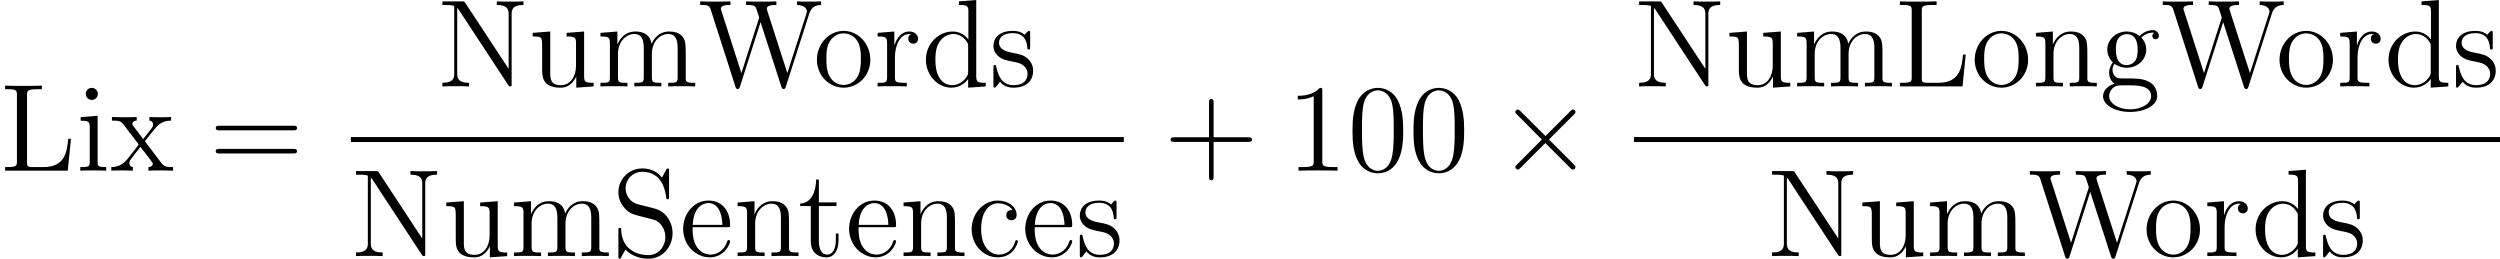
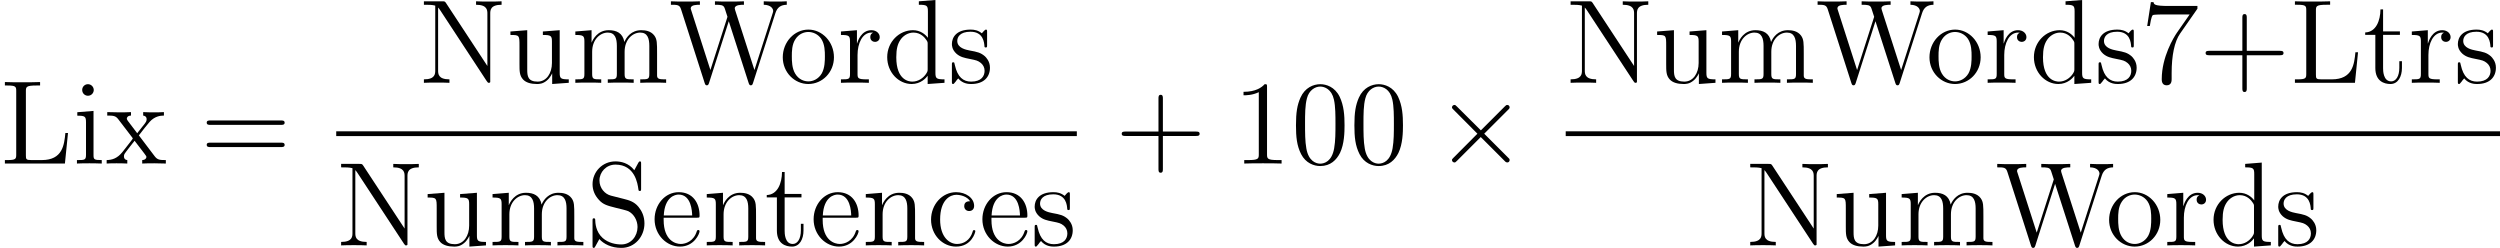
- <svg xmlns="http://www.w3.org/2000/svg" xmlns:xlink="http://www.w3.org/1999/xlink" version="1.1" width="271.199pt" height="28.065pt" viewBox="-.239 -.228 271.199 28.065">
+ <svg xmlns="http://www.w3.org/2000/svg" xmlns:xlink="http://www.w3.org/1999/xlink" version="1.1" width="283.03pt" height="28.065pt" viewBox="-.239 -.228 283.03 28.065">
  <defs>
    <path id="g0-2" d="M4.651-3.324L2.26-5.703C2.116-5.846 2.092-5.87 1.997-5.87C1.877-5.87 1.757-5.762 1.757-5.631C1.757-5.547 1.781-5.523 1.913-5.392L4.304-2.989L1.913-.586C1.781-.454 1.757-.43 1.757-.347C1.757-.215 1.877-.108 1.997-.108C2.092-.108 2.116-.132 2.26-.275L4.639-2.654L7.113-.179C7.137-.167 7.221-.108 7.293-.108C7.436-.108 7.532-.215 7.532-.347C7.532-.371 7.532-.418 7.496-.478C7.484-.502 5.583-2.379 4.985-2.989L7.173-5.177C7.233-5.248 7.412-5.404 7.472-5.475C7.484-5.499 7.532-5.547 7.532-5.631C7.532-5.762 7.436-5.87 7.293-5.87C7.197-5.87 7.149-5.822 7.018-5.691L4.651-3.324Z" />
    <path id="g1-43" d="M4.77-2.762H8.07C8.237-2.762 8.452-2.762 8.452-2.977C8.452-3.204 8.249-3.204 8.07-3.204H4.77V-6.504C4.77-6.671 4.77-6.886 4.555-6.886C4.328-6.886 4.328-6.683 4.328-6.504V-3.204H1.028C.861-3.204 .646-3.204 .646-2.989C.646-2.762 .849-2.762 1.028-2.762H4.328V.538C4.328 .705 4.328 .921 4.543 .921C4.77 .921 4.77 .717 4.77 .538V-2.762Z" />
    <path id="g1-48" d="M5.356-3.826C5.356-4.818 5.296-5.786 4.866-6.695C4.376-7.687 3.515-7.95 2.929-7.95C2.236-7.95 1.387-7.603 .944-6.611C.61-5.858 .49-5.117 .49-3.826C.49-2.666 .574-1.793 1.004-.944C1.47-.036 2.295 .251 2.917 .251C3.957 .251 4.555-.371 4.902-1.064C5.332-1.961 5.356-3.132 5.356-3.826ZM2.917 .012C2.534 .012 1.757-.203 1.53-1.506C1.399-2.224 1.399-3.132 1.399-3.969C1.399-4.949 1.399-5.834 1.59-6.539C1.793-7.34 2.403-7.711 2.917-7.711C3.371-7.711 4.065-7.436 4.292-6.408C4.447-5.727 4.447-4.782 4.447-3.969C4.447-3.168 4.447-2.26 4.316-1.53C4.089-.215 3.335 .012 2.917 .012Z" />
    <path id="g1-49" d="M3.443-7.663C3.443-7.938 3.443-7.95 3.204-7.95C2.917-7.627 2.319-7.185 1.088-7.185V-6.838C1.363-6.838 1.961-6.838 2.618-7.149V-.921C2.618-.49 2.582-.347 1.53-.347H1.16V0C1.482-.024 2.642-.024 3.037-.024S4.579-.024 4.902 0V-.347H4.531C3.479-.347 3.443-.49 3.443-.921V-7.663Z" />
+     <path id="g1-55" d="M5.679-7.424V-7.699H2.798C1.351-7.699 1.327-7.855 1.279-8.082H1.016L.646-5.691H.909C.944-5.906 1.052-6.647 1.207-6.779C1.303-6.85 2.2-6.85 2.367-6.85H4.902L3.634-5.033C3.312-4.567 2.104-2.606 2.104-.359C2.104-.227 2.104 .251 2.594 .251C3.096 .251 3.096-.215 3.096-.371V-.968C3.096-2.75 3.383-4.136 3.945-4.937L5.679-7.424Z" />
    <path id="g1-61" d="M8.07-3.873C8.237-3.873 8.452-3.873 8.452-4.089C8.452-4.316 8.249-4.316 8.07-4.316H1.028C.861-4.316 .646-4.316 .646-4.101C.646-3.873 .849-3.873 1.028-3.873H8.07ZM8.07-1.65C8.237-1.65 8.452-1.65 8.452-1.865C8.452-2.092 8.249-2.092 8.07-2.092H1.028C.861-2.092 .646-2.092 .646-1.877C.646-1.65 .849-1.65 1.028-1.65H8.07Z" />
    <path id="g1-76" d="M6.814-3.061H6.551C6.432-1.865 6.276-.347 4.184-.347H3.144C2.618-.347 2.594-.43 2.594-.825V-7.245C2.594-7.675 2.618-7.819 3.658-7.819H4.017V-8.165C3.67-8.141 2.618-8.141 2.2-8.141C1.841-8.141 .777-8.141 .49-8.165V-7.819H.729C1.59-7.819 1.626-7.699 1.626-7.257V-.909C1.626-.466 1.59-.347 .729-.347H.49V0H6.504L6.814-3.061Z" />
    <path id="g1-78" d="M2.702-7.998C2.594-8.153 2.582-8.165 2.319-8.165H.49V-7.819C1.004-7.819 1.303-7.819 1.626-7.735V-1.255C1.626-.909 1.626-.347 .49-.347V0C.801-.024 1.435-.024 1.769-.024S2.738-.024 3.049 0V-.347C1.913-.347 1.913-.909 1.913-1.255V-7.544C2.008-7.448 2.008-7.424 2.116-7.281L6.779-.179C6.898-.012 6.91 0 6.994 0C7.101 0 7.125-.048 7.137-.072V-6.91C7.137-7.257 7.137-7.819 8.273-7.819V-8.165C7.962-8.141 7.329-8.141 6.994-8.141S6.025-8.141 5.715-8.165V-7.819C6.85-7.819 6.85-7.257 6.85-6.91V-1.686L2.702-7.998Z" />
    <path id="g1-83" d="M2.487-4.985C1.877-5.141 1.339-5.738 1.339-6.504C1.339-7.34 2.008-8.094 2.941-8.094C4.902-8.094 5.165-6.157 5.236-5.643C5.26-5.499 5.26-5.452 5.38-5.452C5.511-5.452 5.511-5.511 5.511-5.727V-8.141C5.511-8.357 5.511-8.416 5.392-8.416C5.356-8.416 5.308-8.416 5.224-8.261L4.83-7.532C4.256-8.273 3.467-8.416 2.941-8.416C1.614-8.416 .646-7.352 .646-6.133C.646-5.559 .849-5.033 1.291-4.555C1.71-4.089 2.128-3.981 2.977-3.766C3.395-3.67 4.053-3.503 4.22-3.431C4.782-3.156 5.153-2.511 5.153-1.841C5.153-.944 4.519-.096 3.527-.096C2.989-.096 2.248-.227 1.662-.741C.968-1.363 .921-2.224 .909-2.618C.897-2.714 .801-2.714 .777-2.714C.646-2.714 .646-2.654 .646-2.439V-.024C.646 .191 .646 .251 .765 .251C.837 .251 .849 .227 .933 .084C.98-.012 1.231-.454 1.327-.634C1.757-.155 2.511 .251 3.539 .251C4.878 .251 5.846-.885 5.846-2.2C5.846-2.929 5.571-3.467 5.248-3.862C4.806-4.4 4.268-4.531 3.802-4.651L2.487-4.985Z" />
    <path id="g1-87" d="M10.676-6.994C10.867-7.568 11.214-7.807 11.812-7.819V-8.165C11.298-8.141 11.274-8.141 10.748-8.141C10.437-8.141 9.791-8.141 9.504-8.165V-7.819C10.234-7.807 10.449-7.424 10.449-7.185C10.449-7.125 10.413-7.03 10.389-6.946L8.572-1.279L6.635-7.293C6.623-7.329 6.599-7.424 6.599-7.46C6.599-7.819 7.233-7.819 7.52-7.819V-8.165C7.233-8.141 6.348-8.141 6.001-8.141S4.926-8.141 4.615-8.165V-7.819C5.248-7.819 5.416-7.783 5.547-7.568C5.631-7.412 5.715-7.042 5.87-6.611L4.16-1.279L2.248-7.233C2.188-7.4 2.188-7.424 2.188-7.46C2.188-7.819 2.798-7.819 3.108-7.819V-8.165C2.833-8.141 1.925-8.141 1.59-8.141C1.243-8.141 .514-8.141 .203-8.165V-7.819C.849-7.819 1.076-7.819 1.219-7.364L3.587 .024C3.646 .203 3.694 .251 3.802 .251C3.897 .251 3.957 .215 4.017 .036L6.001-6.169L7.998 .036C8.058 .215 8.118 .251 8.213 .251C8.321 .251 8.369 .203 8.428 .024L10.676-6.994Z" />
    <path id="g1-99" d="M4.328-4.423C4.184-4.423 3.742-4.423 3.742-3.933C3.742-3.646 3.945-3.443 4.232-3.443C4.507-3.443 4.734-3.61 4.734-3.957C4.734-4.758 3.897-5.332 2.929-5.332C1.53-5.332 .418-4.089 .418-2.582C.418-1.052 1.566 .12 2.917 .12C4.495 .12 4.854-1.315 4.854-1.423S4.77-1.53 4.734-1.53C4.627-1.53 4.615-1.494 4.579-1.351C4.316-.502 3.67-.143 3.025-.143C2.295-.143 1.327-.777 1.327-2.594C1.327-4.579 2.343-5.069 2.941-5.069C3.395-5.069 4.053-4.89 4.328-4.423Z" />
    <path id="g1-100" d="M3.587-8.165V-7.819C4.4-7.819 4.495-7.735 4.495-7.149V-4.507C4.244-4.854 3.73-5.272 3.001-5.272C1.614-5.272 .418-4.101 .418-2.57C.418-1.052 1.554 .12 2.869 .12C3.778 .12 4.304-.478 4.471-.705V.12L6.157 0V-.347C5.344-.347 5.248-.43 5.248-1.016V-8.297L3.587-8.165ZM4.471-1.399C4.471-1.184 4.471-1.148 4.304-.885C4.017-.466 3.527-.12 2.929-.12C2.618-.12 1.327-.239 1.327-2.558C1.327-3.419 1.47-3.897 1.733-4.292C1.973-4.663 2.451-5.033 3.049-5.033C3.79-5.033 4.208-4.495 4.328-4.304C4.471-4.101 4.471-4.077 4.471-3.862V-1.399Z" />
    <path id="g1-101" d="M4.579-2.774C4.842-2.774 4.866-2.774 4.866-3.001C4.866-4.208 4.22-5.332 2.774-5.332C1.411-5.332 .359-4.101 .359-2.618C.359-1.04 1.578 .12 2.905 .12C4.328 .12 4.866-1.172 4.866-1.423C4.866-1.494 4.806-1.542 4.734-1.542C4.639-1.542 4.615-1.482 4.591-1.423C4.28-.418 3.479-.143 2.977-.143S1.267-.478 1.267-2.546V-2.774H4.579ZM1.279-3.001C1.375-4.878 2.427-5.093 2.762-5.093C4.041-5.093 4.113-3.407 4.125-3.001H1.279Z" />
-     <path id="g1-103" d="M1.423-2.164C1.985-1.793 2.463-1.793 2.594-1.793C3.67-1.793 4.471-2.606 4.471-3.527C4.471-3.85 4.376-4.304 3.993-4.686C4.459-5.165 5.021-5.165 5.081-5.165C5.129-5.165 5.189-5.165 5.236-5.141C5.117-5.093 5.057-4.973 5.057-4.842C5.057-4.674 5.177-4.531 5.368-4.531C5.464-4.531 5.679-4.591 5.679-4.854C5.679-5.069 5.511-5.404 5.093-5.404C4.471-5.404 4.005-5.021 3.838-4.842C3.479-5.117 3.061-5.272 2.606-5.272C1.53-5.272 .729-4.459 .729-3.539C.729-2.857 1.148-2.415 1.267-2.307C1.124-2.128 .909-1.781 .909-1.315C.909-.622 1.327-.323 1.423-.263C.873-.108 .323 .323 .323 .944C.323 1.769 1.447 2.451 2.917 2.451C4.34 2.451 5.523 1.817 5.523 .921C5.523 .622 5.44-.084 4.722-.454C4.113-.765 3.515-.765 2.487-.765C1.757-.765 1.674-.765 1.459-.992C1.339-1.112 1.231-1.339 1.231-1.59C1.231-1.793 1.303-1.997 1.423-2.164ZM2.606-2.044C1.554-2.044 1.554-3.252 1.554-3.527C1.554-3.742 1.554-4.232 1.757-4.555C1.985-4.902 2.343-5.021 2.594-5.021C3.646-5.021 3.646-3.814 3.646-3.539C3.646-3.324 3.646-2.833 3.443-2.511C3.216-2.164 2.857-2.044 2.606-2.044ZM2.929 2.2C1.781 2.2 .909 1.614 .909 .933C.909 .837 .933 .371 1.387 .06C1.65-.108 1.757-.108 2.594-.108C3.587-.108 4.937-.108 4.937 .933C4.937 1.638 4.029 2.2 2.929 2.2Z" />
    <path id="g1-105" d="M2.08-7.364C2.08-7.675 1.829-7.95 1.494-7.95C1.184-7.95 .921-7.699 .921-7.376C.921-7.018 1.207-6.791 1.494-6.791C1.865-6.791 2.08-7.101 2.08-7.364ZM.43-5.141V-4.794C1.196-4.794 1.303-4.722 1.303-4.136V-.885C1.303-.347 1.172-.347 .395-.347V0C.729-.024 1.303-.024 1.65-.024C1.781-.024 2.475-.024 2.881 0V-.347C2.104-.347 2.056-.406 2.056-.873V-5.272L.43-5.141Z" />
    <path id="g1-109" d="M8.572-2.905C8.572-4.017 8.572-4.352 8.297-4.734C7.95-5.2 7.388-5.272 6.982-5.272C5.99-5.272 5.487-4.555 5.296-4.089C5.129-5.009 4.483-5.272 3.73-5.272C2.57-5.272 2.116-4.28 2.02-4.041H2.008V-5.272L.383-5.141V-4.794C1.196-4.794 1.291-4.71 1.291-4.125V-.885C1.291-.347 1.16-.347 .383-.347V0C.693-.024 1.339-.024 1.674-.024C2.02-.024 2.666-.024 2.977 0V-.347C2.212-.347 2.068-.347 2.068-.885V-3.108C2.068-4.364 2.893-5.033 3.634-5.033S4.543-4.423 4.543-3.694V-.885C4.543-.347 4.411-.347 3.634-.347V0C3.945-.024 4.591-.024 4.926-.024C5.272-.024 5.918-.024 6.229 0V-.347C5.464-.347 5.32-.347 5.32-.885V-3.108C5.32-4.364 6.145-5.033 6.886-5.033S7.795-4.423 7.795-3.694V-.885C7.795-.347 7.663-.347 6.886-.347V0C7.197-.024 7.843-.024 8.177-.024C8.524-.024 9.17-.024 9.48 0V-.347C8.883-.347 8.584-.347 8.572-.705V-2.905Z" />
    <path id="g1-110" d="M5.32-2.905C5.32-4.017 5.32-4.352 5.045-4.734C4.698-5.2 4.136-5.272 3.73-5.272C2.57-5.272 2.116-4.28 2.02-4.041H2.008V-5.272L.383-5.141V-4.794C1.196-4.794 1.291-4.71 1.291-4.125V-.885C1.291-.347 1.16-.347 .383-.347V0C.693-.024 1.339-.024 1.674-.024C2.02-.024 2.666-.024 2.977 0V-.347C2.212-.347 2.068-.347 2.068-.885V-3.108C2.068-4.364 2.893-5.033 3.634-5.033S4.543-4.423 4.543-3.694V-.885C4.543-.347 4.411-.347 3.634-.347V0C3.945-.024 4.591-.024 4.926-.024C5.272-.024 5.918-.024 6.229 0V-.347C5.631-.347 5.332-.347 5.32-.705V-2.905Z" />
    <path id="g1-111" d="M5.487-2.558C5.487-4.101 4.316-5.332 2.929-5.332C1.494-5.332 .359-4.065 .359-2.558C.359-1.028 1.554 .12 2.917 .12C4.328 .12 5.487-1.052 5.487-2.558ZM2.929-.143C2.487-.143 1.949-.335 1.602-.921C1.279-1.459 1.267-2.164 1.267-2.666C1.267-3.12 1.267-3.85 1.638-4.388C1.973-4.902 2.499-5.093 2.917-5.093C3.383-5.093 3.885-4.878 4.208-4.411C4.579-3.862 4.579-3.108 4.579-2.666C4.579-2.248 4.579-1.506 4.268-.944C3.933-.371 3.383-.143 2.929-.143Z" />
    <path id="g1-114" d="M1.997-2.786C1.997-3.945 2.475-5.033 3.395-5.033C3.491-5.033 3.515-5.033 3.563-5.021C3.467-4.973 3.276-4.902 3.276-4.579C3.276-4.232 3.551-4.101 3.742-4.101C3.981-4.101 4.22-4.256 4.22-4.579C4.22-4.937 3.897-5.272 3.383-5.272C2.367-5.272 2.02-4.172 1.949-3.945H1.937V-5.272L.335-5.141V-4.794C1.148-4.794 1.243-4.71 1.243-4.125V-.885C1.243-.347 1.112-.347 .335-.347V0C.669-.024 1.327-.024 1.686-.024C2.008-.024 2.857-.024 3.132 0V-.347H2.893C2.02-.347 1.997-.478 1.997-.909V-2.786Z" />
    <path id="g1-115" d="M3.921-5.057C3.921-5.272 3.921-5.332 3.802-5.332C3.706-5.332 3.479-5.069 3.395-4.961C3.025-5.26 2.654-5.332 2.271-5.332C.825-5.332 .395-4.543 .395-3.885C.395-3.754 .395-3.335 .849-2.917C1.231-2.582 1.638-2.499 2.188-2.391C2.845-2.26 3.001-2.224 3.3-1.985C3.515-1.805 3.67-1.542 3.67-1.207C3.67-.693 3.371-.12 2.319-.12C1.53-.12 .956-.574 .693-1.769C.646-1.985 .646-1.997 .634-2.008C.61-2.056 .562-2.056 .526-2.056C.395-2.056 .395-1.997 .395-1.781V-.155C.395 .06 .395 .12 .514 .12C.574 .12 .586 .108 .789-.143C.849-.227 .849-.251 1.028-.442C1.482 .12 2.128 .12 2.331 .12C3.587 .12 4.208-.574 4.208-1.518C4.208-2.164 3.814-2.546 3.706-2.654C3.276-3.025 2.953-3.096 2.164-3.24C1.805-3.312 .933-3.479 .933-4.196C.933-4.567 1.184-5.117 2.26-5.117C3.563-5.117 3.634-4.005 3.658-3.634C3.67-3.539 3.754-3.539 3.79-3.539C3.921-3.539 3.921-3.599 3.921-3.814V-5.057Z" />
    <path id="g1-116" d="M2.008-4.806H3.694V-5.153H2.008V-7.352H1.745C1.733-6.229 1.303-5.081 .215-5.045V-4.806H1.231V-1.482C1.231-.155 2.116 .12 2.75 .12C3.503 .12 3.897-.622 3.897-1.482V-2.164H3.634V-1.506C3.634-.646 3.288-.143 2.821-.143C2.008-.143 2.008-1.255 2.008-1.459V-4.806Z" />
    <path id="g1-117" d="M3.634-5.141V-4.794C4.447-4.794 4.543-4.71 4.543-4.125V-1.985C4.543-.968 4.005-.12 3.108-.12C2.128-.12 2.068-.681 2.068-1.315V-5.272L.383-5.141V-4.794C1.291-4.794 1.291-4.758 1.291-3.694V-1.901C1.291-1.16 1.291-.729 1.65-.335C1.937-.024 2.427 .12 3.037 .12C3.24 .12 3.622 .12 4.029-.227C4.376-.502 4.567-.956 4.567-.956V.12L6.229 0V-.347C5.416-.347 5.32-.43 5.32-1.016V-5.272L3.634-5.141Z" />
    <path id="g1-120" d="M3.347-2.821C3.694-3.276 4.196-3.921 4.423-4.172C4.914-4.722 5.475-4.806 5.858-4.806V-5.153C5.344-5.129 5.32-5.129 4.854-5.129C4.4-5.129 4.376-5.129 3.778-5.153V-4.806C3.933-4.782 4.125-4.71 4.125-4.435C4.125-4.232 4.017-4.101 3.945-4.005L3.18-3.037L2.248-4.268C2.212-4.316 2.14-4.423 2.14-4.507C2.14-4.579 2.2-4.794 2.558-4.806V-5.153C2.26-5.129 1.65-5.129 1.327-5.129C.933-5.129 .909-5.129 .179-5.153V-4.806C.789-4.806 1.016-4.782 1.267-4.459L2.666-2.63C2.69-2.606 2.738-2.534 2.738-2.499S1.805-1.291 1.686-1.136C1.16-.49 .634-.359 .12-.347V0C.574-.024 .598-.024 1.112-.024C1.566-.024 1.59-.024 2.188 0V-.347C1.901-.383 1.853-.562 1.853-.729C1.853-.921 1.937-1.016 2.056-1.172C2.236-1.423 2.63-1.913 2.917-2.283L3.897-1.004C4.101-.741 4.101-.717 4.101-.646C4.101-.55 4.005-.359 3.682-.347V0C3.993-.024 4.579-.024 4.914-.024C5.308-.024 5.332-.024 6.049 0V-.347C5.416-.347 5.2-.371 4.914-.753L3.347-2.821Z" />
  </defs>
  <g id="page1" transform="matrix(1.13 0 0 1.13 -63.98604 -61.026)">
    <use x="56.413" y="70.188" xlink:href="#g1-76" />
    <use x="63.727" y="70.188" xlink:href="#g1-105" />
    <use x="66.979" y="70.188" xlink:href="#g1-120" />
    <use x="76.478" y="70.188" xlink:href="#g1-61" />
    <use x="98.393" y="62.1" xlink:href="#g1-78" />
    <use x="107.168" y="62.1" xlink:href="#g1-117" />
    <use x="113.672" y="62.1" xlink:href="#g1-109" />
    <use x="123.427" y="62.1" xlink:href="#g1-87" />
    <use x="134.478" y="62.1" xlink:href="#g1-111" />
    <use x="140.331" y="62.1" xlink:href="#g1-114" />
    <use x="144.883" y="62.1" xlink:href="#g1-100" />
    <use x="151.387" y="62.1" xlink:href="#g1-115" />
    <rect x="90.099" y="66.96" height=".478" width="74.199" />
    <use x="90.099" y="78.389" xlink:href="#g1-78" />
    <use x="98.874" y="78.389" xlink:href="#g1-117" />
    <use x="105.378" y="78.389" xlink:href="#g1-109" />
    <use x="115.133" y="78.389" xlink:href="#g1-83" />
    <use x="121.636" y="78.389" xlink:href="#g1-101" />
    <use x="126.839" y="78.389" xlink:href="#g1-110" />
    <use x="133.017" y="78.389" xlink:href="#g1-116" />
    <use x="137.569" y="78.389" xlink:href="#g1-101" />
    <use x="142.772" y="78.389" xlink:href="#g1-110" />
    <use x="149.275" y="78.389" xlink:href="#g1-99" />
    <use x="154.478" y="78.389" xlink:href="#g1-101" />
    <use x="159.68" y="78.389" xlink:href="#g1-115" />
    <use x="168.15" y="70.188" xlink:href="#g1-43" />
    <use x="179.911" y="70.188" xlink:href="#g1-49" />
    <use x="185.764" y="70.188" xlink:href="#g1-48" />
    <use x="191.617" y="70.188" xlink:href="#g1-48" />
    <use x="200.127" y="70.188" xlink:href="#g0-2" />
    <use x="213.278" y="62.1" xlink:href="#g1-78" />
    <use x="222.053" y="62.1" xlink:href="#g1-117" />
    <use x="228.556" y="62.1" xlink:href="#g1-109" />
-     <use x="238.311" y="62.1" xlink:href="#g1-76" />
-     <use x="245.625" y="62.1" xlink:href="#g1-111" />
-     <use x="251.478" y="62.1" xlink:href="#g1-110" />
-     <use x="257.982" y="62.1" xlink:href="#g1-103" />
-     <use x="263.835" y="62.1" xlink:href="#g1-87" />
-     <use x="274.886" y="62.1" xlink:href="#g1-111" />
-     <use x="280.739" y="62.1" xlink:href="#g1-114" />
-     <use x="285.292" y="62.1" xlink:href="#g1-100" />
-     <use x="291.795" y="62.1" xlink:href="#g1-115" />
-     <rect x="213.278" y="66.96" height=".478" width="83.135" />
-     <use x="226.039" y="78.389" xlink:href="#g1-78" />
-     <use x="234.815" y="78.389" xlink:href="#g1-117" />
-     <use x="241.318" y="78.389" xlink:href="#g1-109" />
-     <use x="251.073" y="78.389" xlink:href="#g1-87" />
-     <use x="262.125" y="78.389" xlink:href="#g1-111" />
-     <use x="267.978" y="78.389" xlink:href="#g1-114" />
-     <use x="272.53" y="78.389" xlink:href="#g1-100" />
-     <use x="279.033" y="78.389" xlink:href="#g1-115" />
+     <use x="238.311" y="62.1" xlink:href="#g1-87" />
+     <use x="249.363" y="62.1" xlink:href="#g1-111" />
+     <use x="255.216" y="62.1" xlink:href="#g1-114" />
+     <use x="259.768" y="62.1" xlink:href="#g1-100" />
+     <use x="266.271" y="62.1" xlink:href="#g1-115" />
+     <use x="270.889" y="62.1" xlink:href="#g1-55" />
+     <use x="276.742" y="62.1" xlink:href="#g1-43" />
+     <use x="285.846" y="62.1" xlink:href="#g1-76" />
+     <use x="293.161" y="62.1" xlink:href="#g1-116" />
+     <use x="297.713" y="62.1" xlink:href="#g1-114" />
+     <use x="302.265" y="62.1" xlink:href="#g1-115" />
+     <rect x="213.278" y="66.96" height=".478" width="93.605" />
+     <use x="231.275" y="78.389" xlink:href="#g1-78" />
+     <use x="240.05" y="78.389" xlink:href="#g1-117" />
+     <use x="246.553" y="78.389" xlink:href="#g1-109" />
+     <use x="256.308" y="78.389" xlink:href="#g1-87" />
+     <use x="267.36" y="78.389" xlink:href="#g1-111" />
+     <use x="273.213" y="78.389" xlink:href="#g1-114" />
+     <use x="277.765" y="78.389" xlink:href="#g1-100" />
+     <use x="284.268" y="78.389" xlink:href="#g1-115" />
  </g>
</svg>
